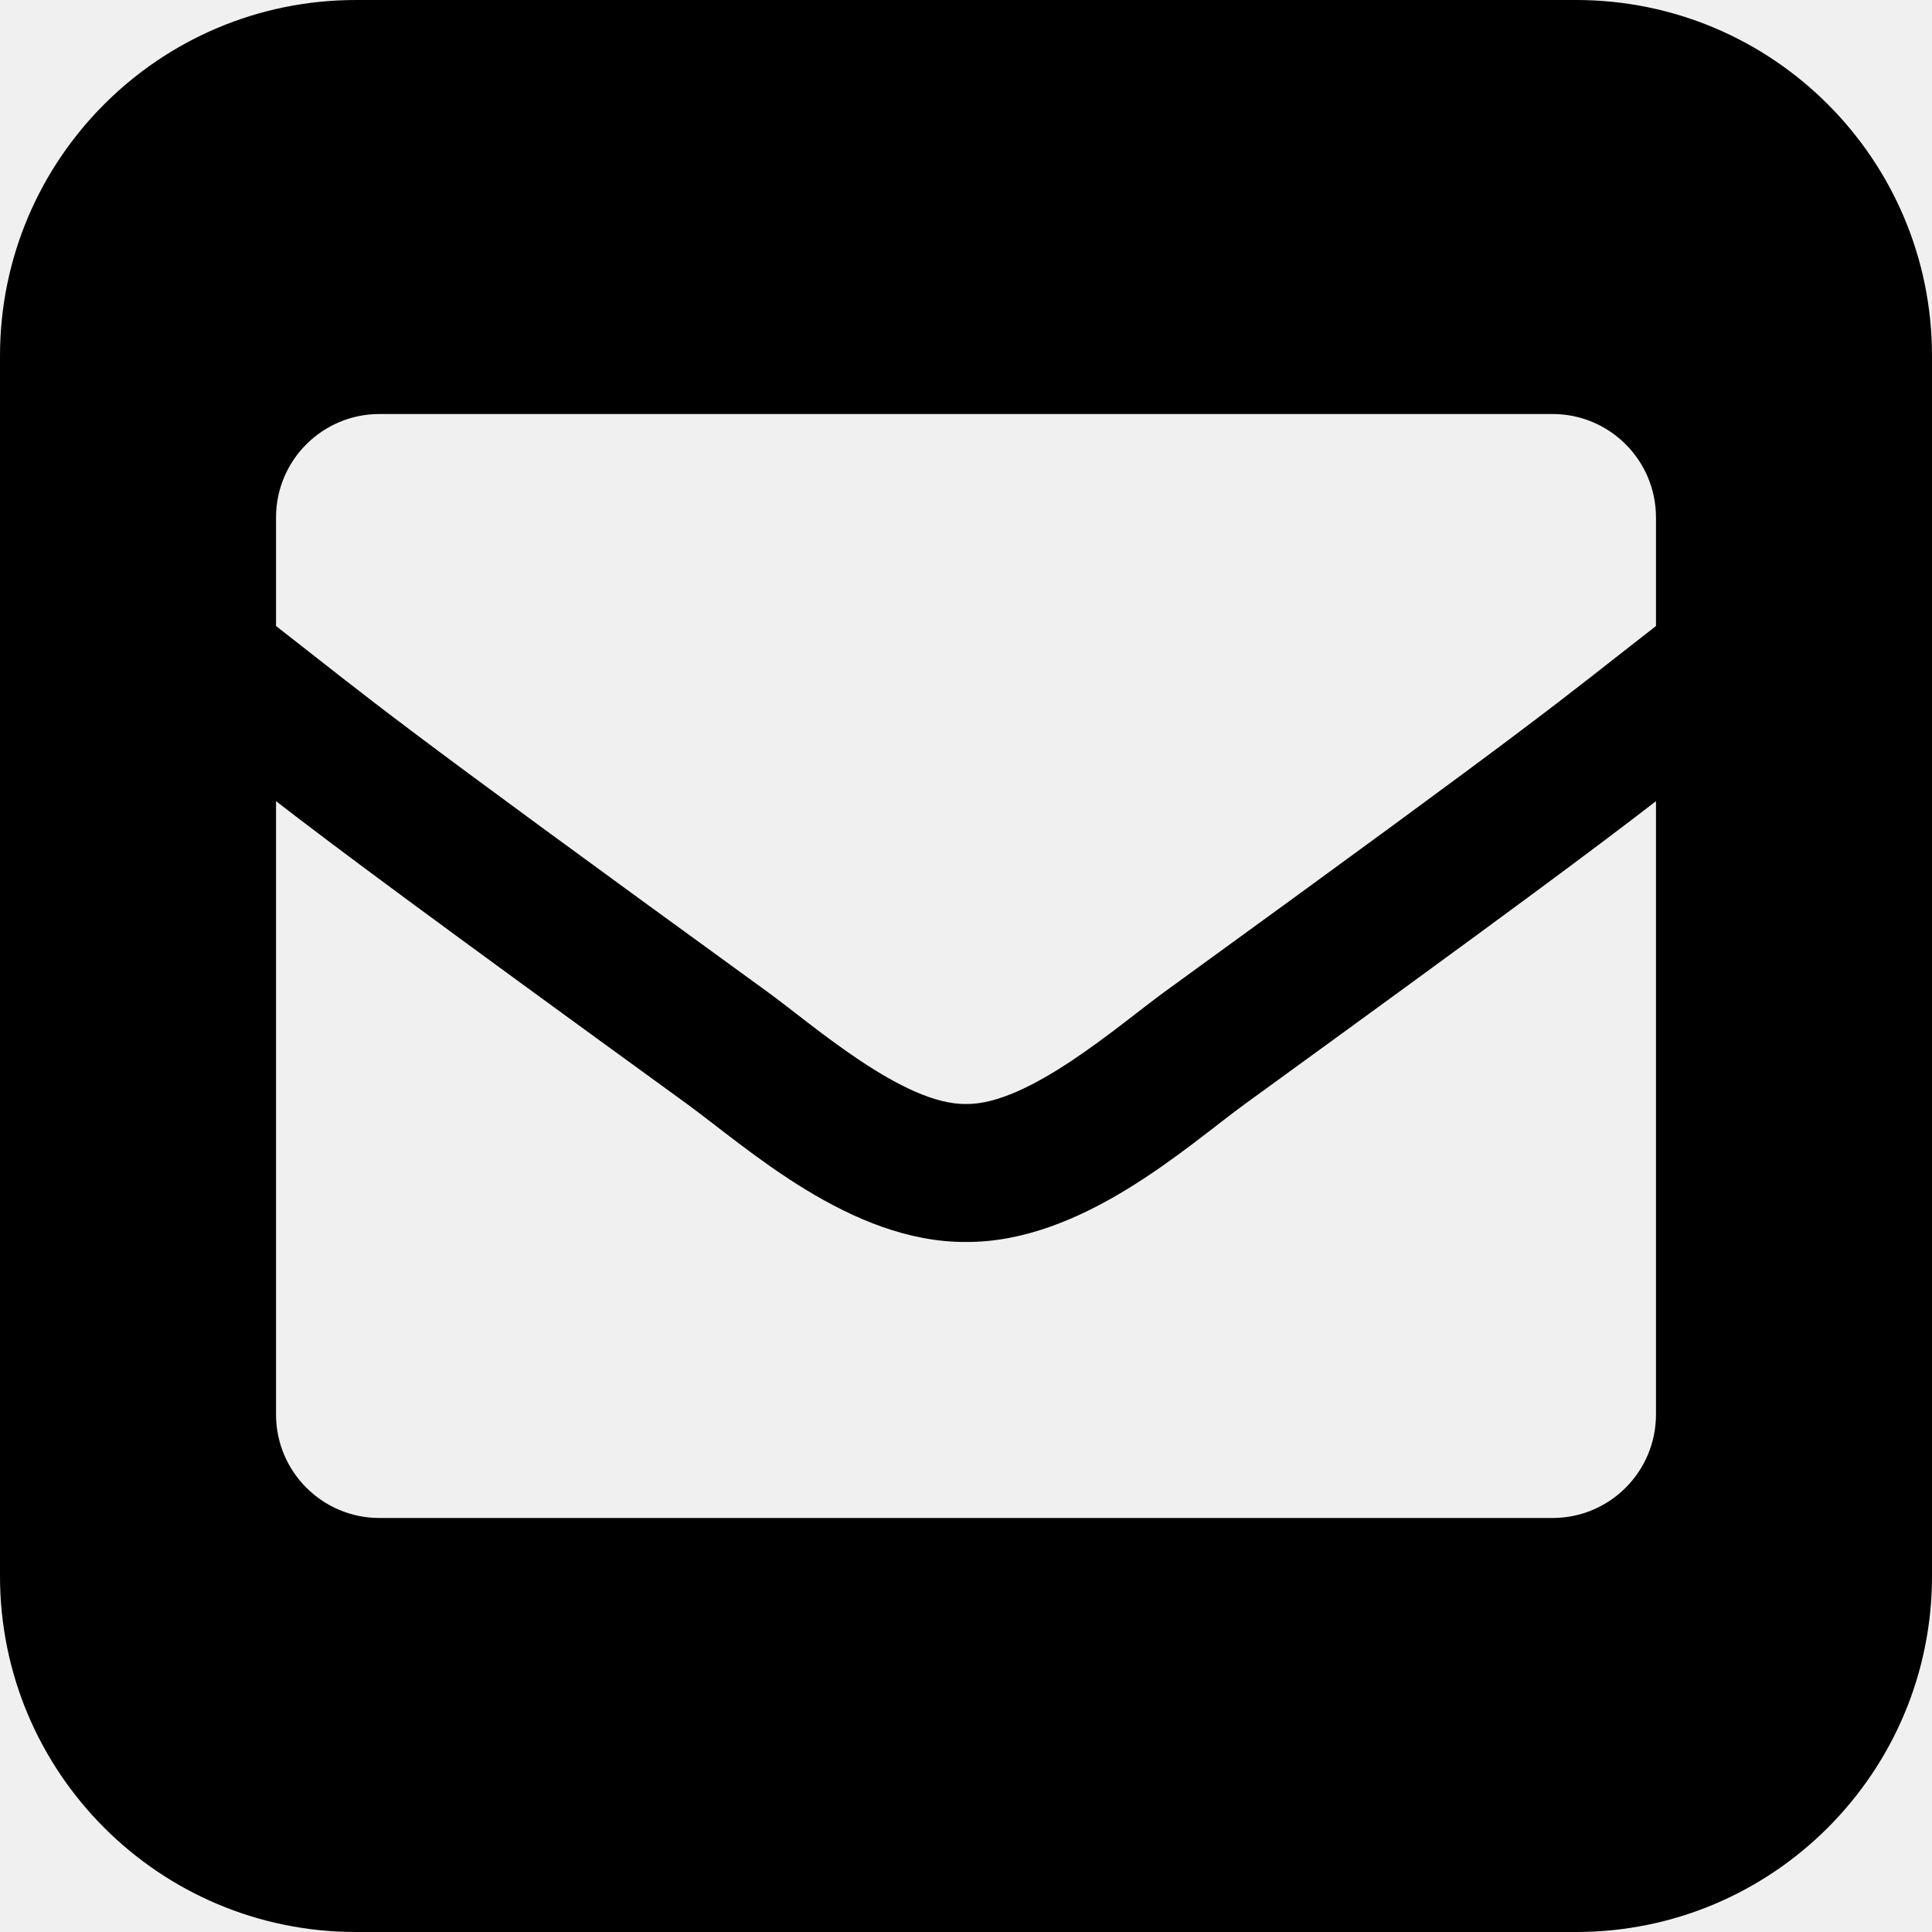
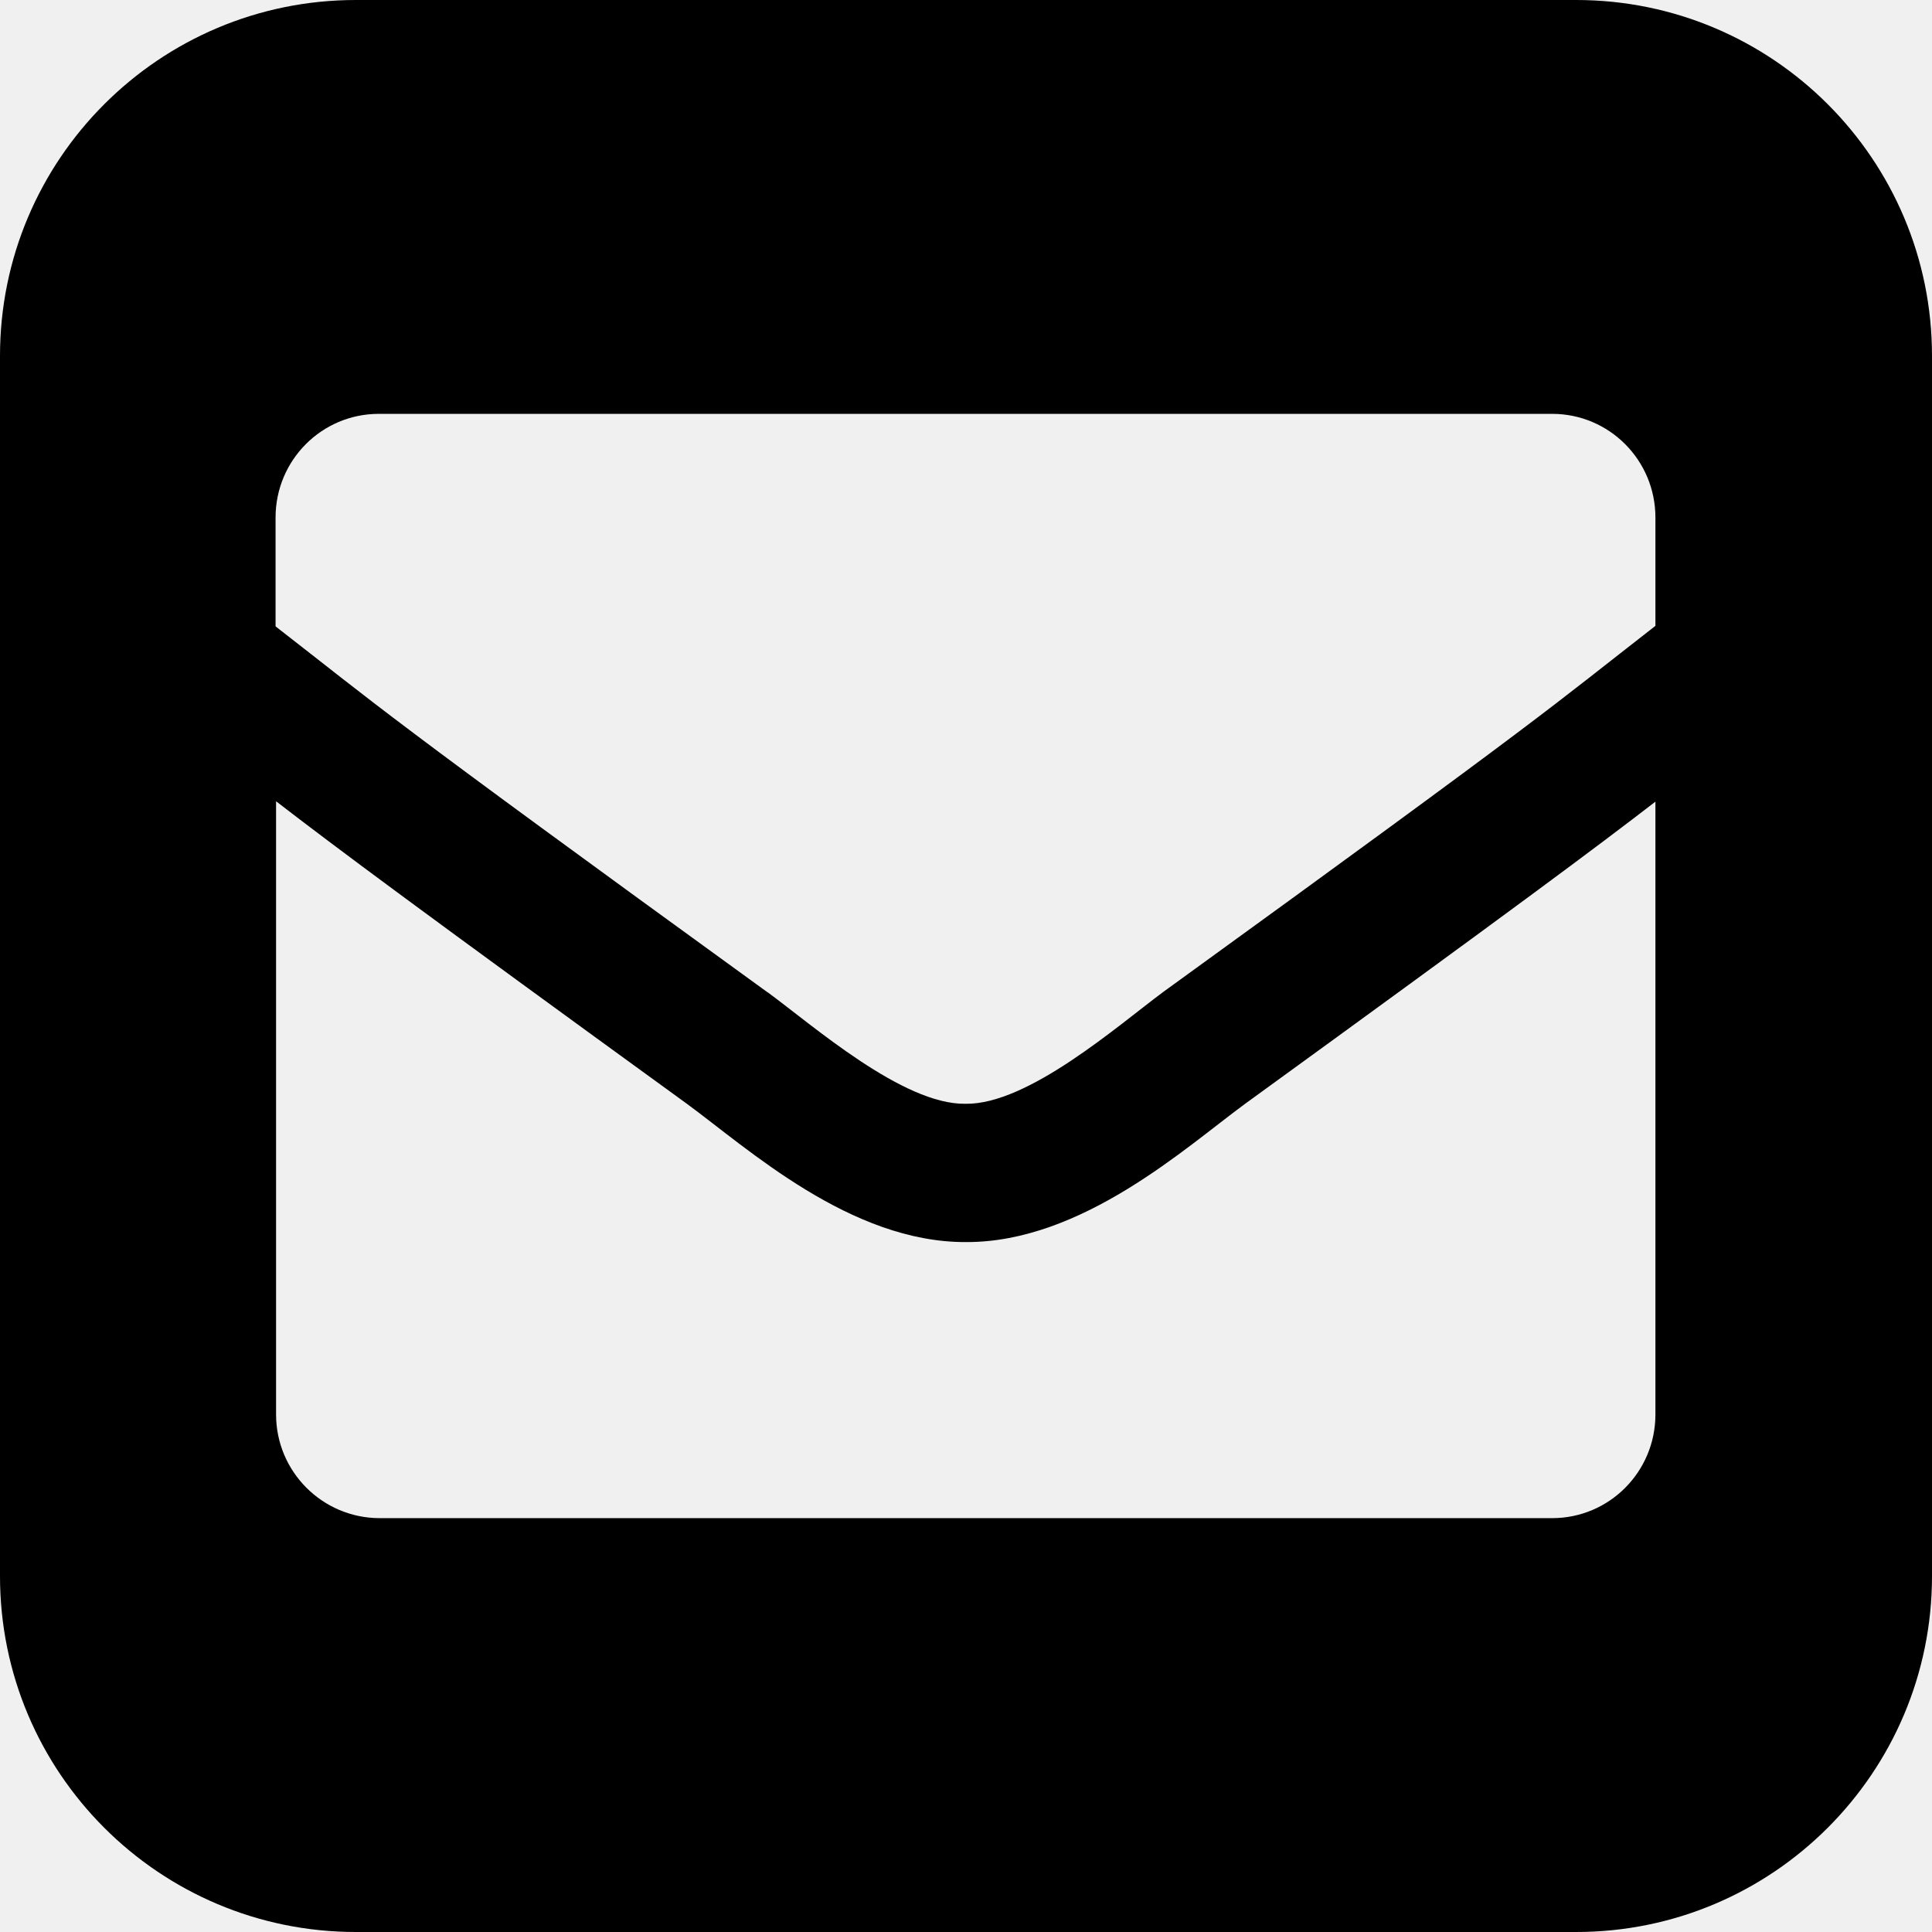
- <svg xmlns="http://www.w3.org/2000/svg" width="38" height="38" viewBox="0 0 38 38" fill="none">
-   <g clip-path="url(#clip0_83_211)">
-     <path d="M33.929 0H4.071C1.823 0 0 1.823 0 4.071V33.929C0 36.177 1.823 38 4.071 38H33.929C36.177 38 38 36.177 38 33.929V4.071C38 1.823 36.177 0 33.929 0ZM15.108 19.518C7.416 13.935 7.494 13.921 5.429 12.313V10.179C5.429 9.054 6.34 8.143 7.464 8.143H30.536C31.66 8.143 32.571 9.054 32.571 10.179V12.313C30.504 13.922 30.584 13.935 22.892 19.518C22.001 20.167 20.229 21.733 19 21.714C17.77 21.733 16 20.168 15.108 19.518ZM32.571 15.758V27.821C32.571 28.946 31.66 29.857 30.536 29.857H7.464C6.34 29.857 5.429 28.946 5.429 27.821V15.758C6.613 16.673 8.256 17.898 13.512 21.713C14.713 22.59 16.733 24.44 19 24.428C21.28 24.44 23.329 22.559 24.489 21.712C29.745 17.898 31.387 16.673 32.571 15.758Z" fill="black" />
+ <svg xmlns="http://www.w3.org/2000/svg" width="38" height="38" fill="none">
+   <g clip-path="url(#a)">
+     <path fill="#000" d="M33.93 0H4.07A4.07 4.07 0 0 0 0 4.07v29.86A4.07 4.07 0 0 0 4.07 38h29.86A4.07 4.07 0 0 0 38 33.93V4.07A4.07 4.07 0 0 0 33.93 0ZM15.1 19.52c-7.7-5.58-7.62-5.6-9.68-7.2v-2.14c0-1.13.91-2.04 2.03-2.04h23.08c1.12 0 2.03.91 2.03 2.04v2.13c-2.07 1.61-1.99 1.63-9.68 7.2-.89.66-2.66 2.22-3.89 2.2-1.23.02-3-1.54-3.9-2.2Zm17.46-3.76v12.06c0 1.13-.91 2.04-2.03 2.04H7.46a2.04 2.04 0 0 1-2.03-2.04V15.76c1.18.91 2.83 2.14 8.08 5.95 1.2.88 3.22 2.73 5.49 2.72 2.28.01 4.33-1.87 5.49-2.72 5.25-3.81 6.9-5.04 8.08-5.95Z" />
  </g>
  <defs>
-     <clipPath id="clip0_83_211">
-       <rect width="38" height="38" rx="7" fill="white" />
+     <clipPath id="a">
+       <rect width="38" height="38" fill="#fff" rx="7" />
    </clipPath>
  </defs>
</svg>
